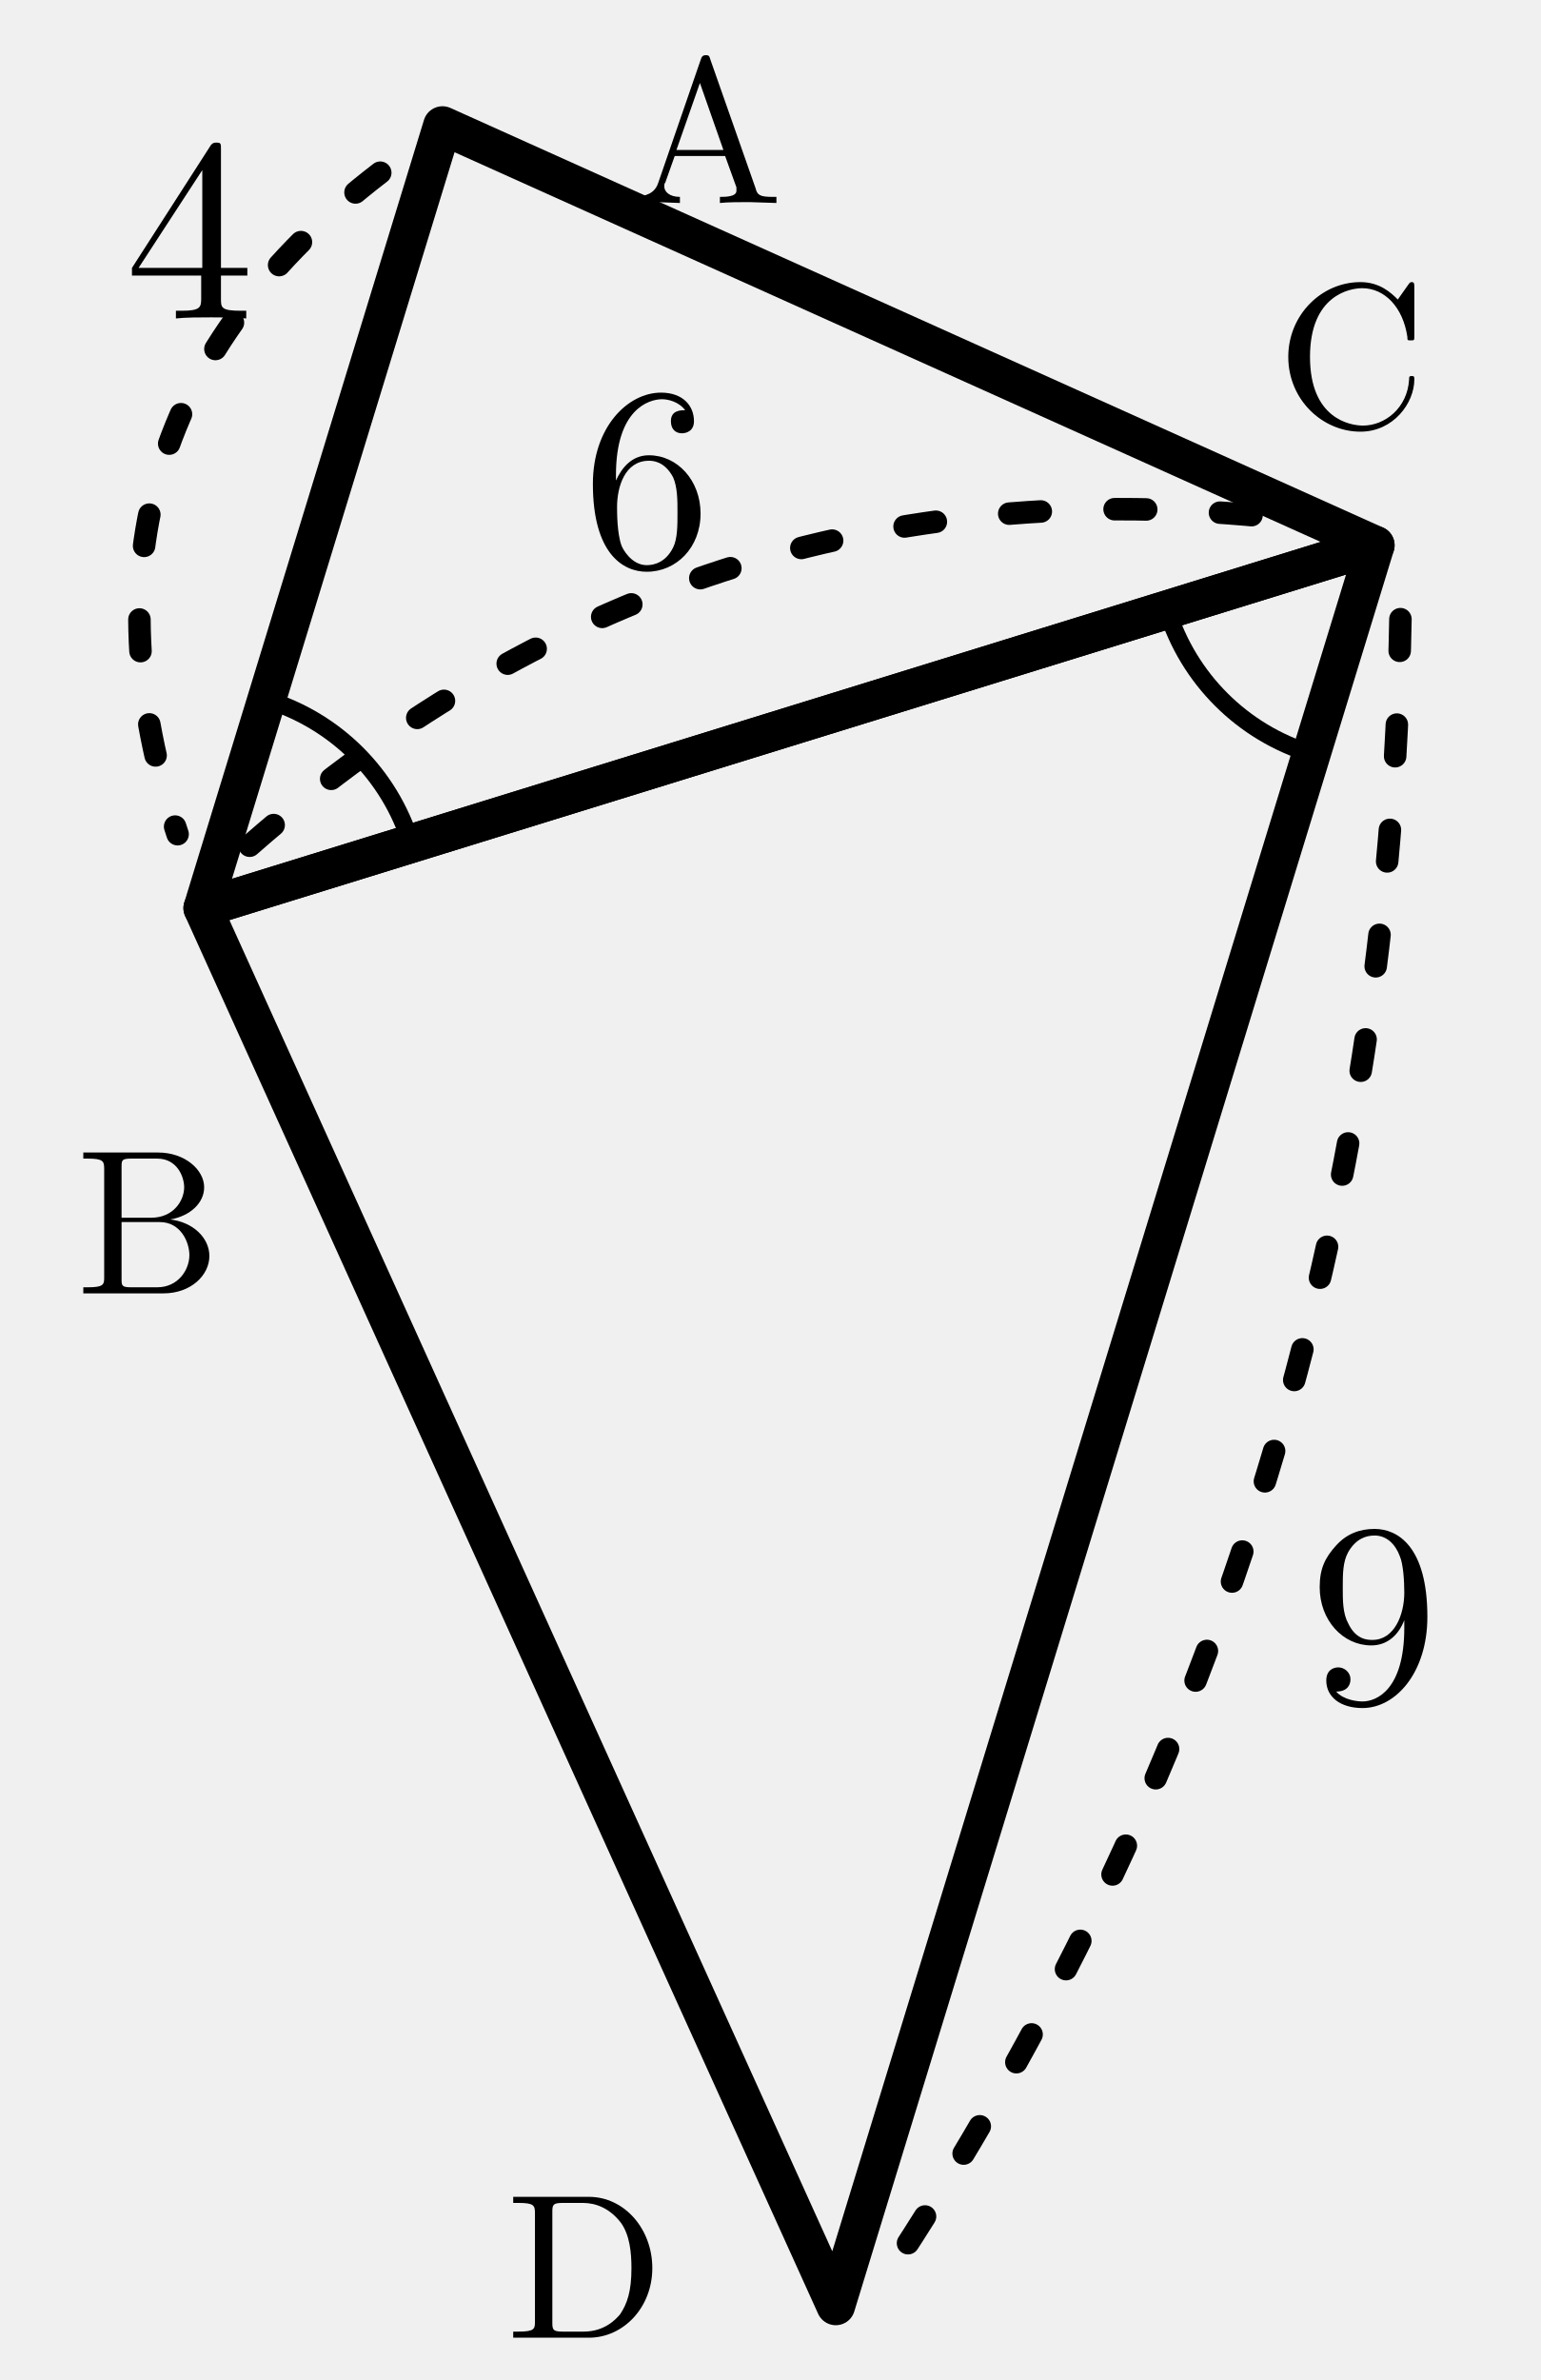
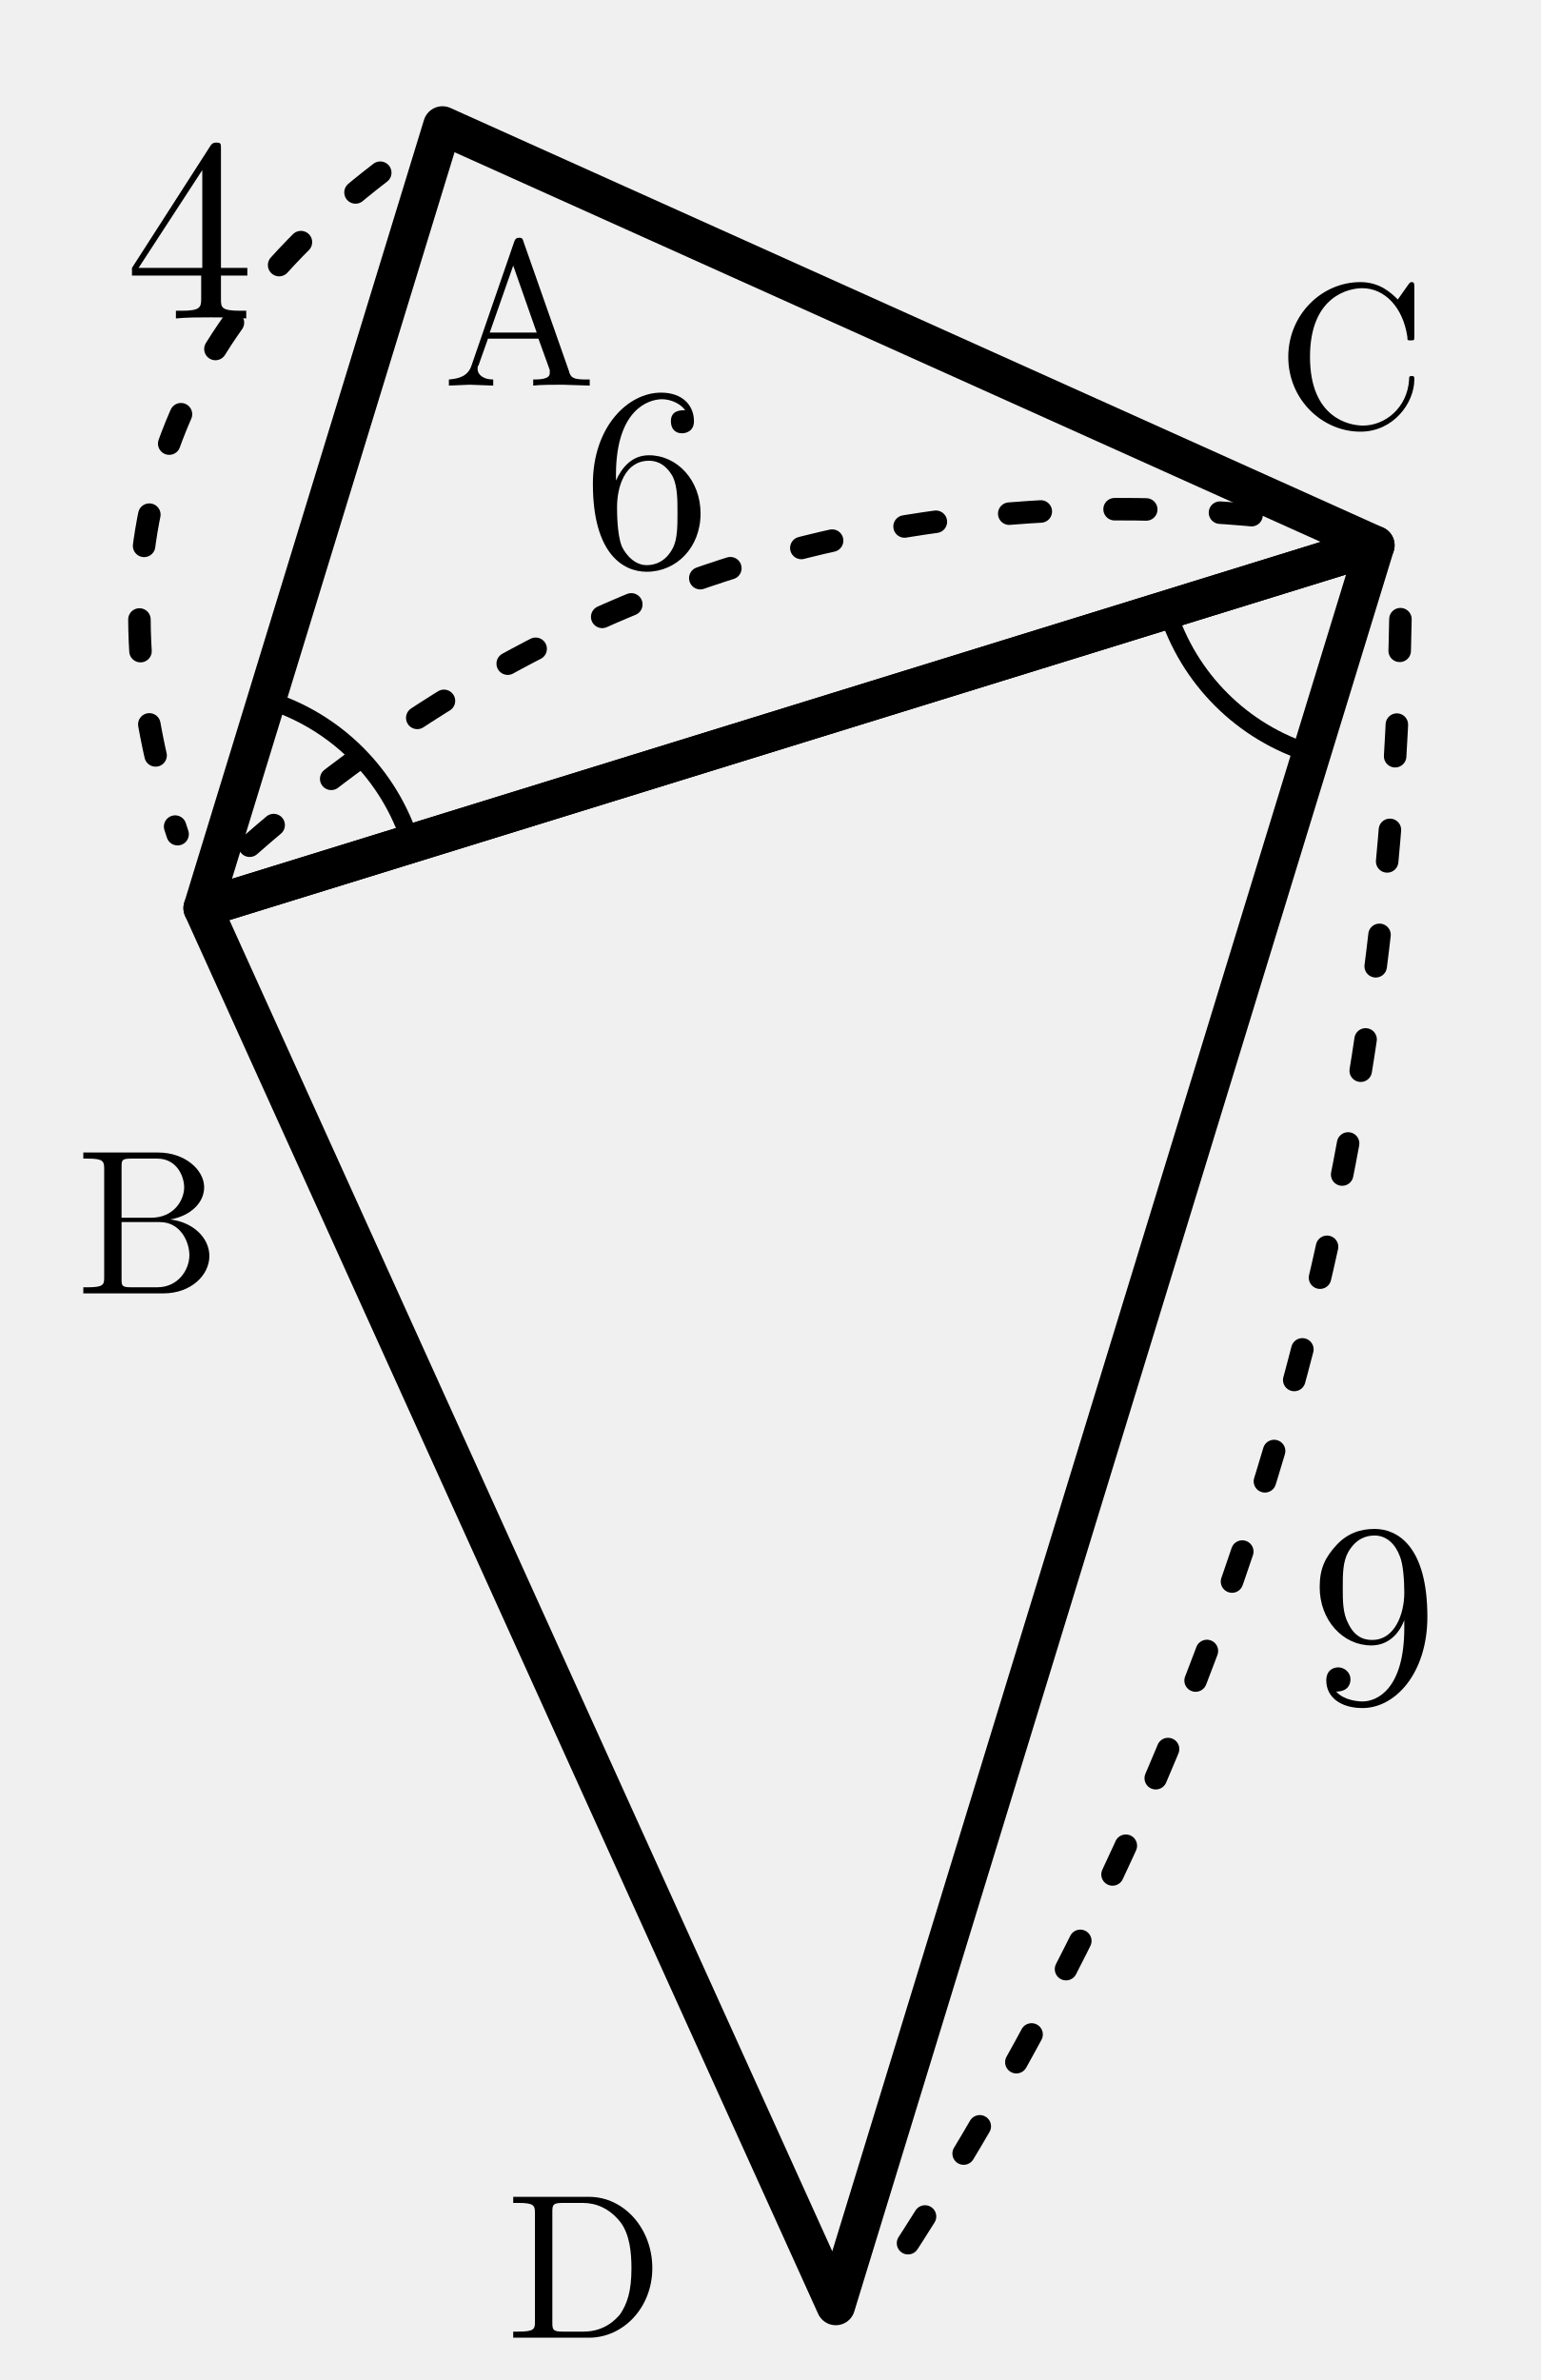
<svg xmlns="http://www.w3.org/2000/svg" width="27.693mm" height="42.767mm" viewBox="11.862 0.001 27.693 42.767" version="1.1" id="svg39">
  <defs id="defs6">
    <style id="style4">
.main{stroke:#000;stroke-width:.55;fill:none;stroke-linecap:round;stroke-linejoin:round}
.thin{stroke:#000;stroke-width:.32;fill:none;stroke-linecap:round;stroke-linejoin:round}
.dash{stroke:#000;stroke-width:.32;fill:none;stroke-dasharray:1.2 1.4}
.label,.math-label,.angle-label,.frac-text{font-family:"CMU Serif","Computer Modern Serif","Latin Modern Roman","Times New Roman",serif;fill:#000;font-style:normal}
.label,.math-label{font-size:3.7px}.angle-label{font-size:3.1px}.var{font-style:italic}
.frac-text{font-size:2.9px}.frac-line{stroke:#000;stroke-width:.28}
.label-bg{fill:#fff;opacity:.96}.triangle-fill{fill:#ddd;stroke:none}
.note{font-family:"Noto Serif CJK JP","IPAexMincho",serif;font-size:3.4px;fill:#000}

.length-arc{stroke:#000;stroke-width:.32;fill:none;stroke-dasharray:.45 1.05;stroke-linecap:round}
</style>
  </defs>
  <polygon class="main" points="17.663,17.126 34.337,11.967 21.072,6 " id="polygon8" transform="matrix(1.263812,0,0,1.263812,-6.816534,-5.325115)" />
  <polygon class="main" points="34.337,11.967 26.665,37 17.663,17.126 " id="polygon10" transform="matrix(1.263812,0,0,1.263812,-6.816534,-5.325115)" />
  <path class="thin" d="m 16.654,12.573 a 3.918,3.918 0 0 1 2.595,2.588" id="path12" />
  <path class="thin" d="m 32.837,10.957 a 3.918,3.918 0 0 0 2.595,2.588" id="path14" />
  <text class="label" x="14.528" y="21.696" text-anchor="middle" dominant-baseline="central" id="text16" style="stroke-width:1">B</text>
  <text class="label" x="36.15" y="6.128" text-anchor="middle" dominant-baseline="central" id="text18" style="stroke-width:1">C</text>
-   <text class="label" x="24.546" y="2.101" text-anchor="middle" dominant-baseline="central" id="text20" style="stroke-width:1">A</text>
+   <text class="label" x="21.192" y="5.384" text-anchor="middle" dominant-baseline="central" id="text20" style="stroke-width:1">A</text>
  <text class="label" x="22.375" y="40.461" text-anchor="middle" dominant-baseline="central" id="text22" style="stroke-width:1">D</text>
  <g class="length-mark" data-segment="AB" id="g27" transform="matrix(1.263812,0,0,1.263812,-6.816534,-5.325115)" style="stroke-width:0.791">
    <path class="length-arc" d="m 20.187,6.67 q -4.788,3.677 -2.882,9.405" id="path24" />
    <text id="length-value-AB" class="math-label" x="17.471" y="7.19" text-anchor="middle" dominant-baseline="central" style="stroke-width:0.692">4</text>
  </g>
  <g class="length-mark" data-segment="BC" id="g32" transform="matrix(1.263812,0,0,1.263812,-6.816534,-5.325115)" style="stroke-width:0.791">
    <path class="length-arc" d="m 18.33,16.239 q 6.443,-5.657 14.955,-4.626" id="path29" />
    <text id="length-value-BC" class="math-label" x="23.978" y="10.718" text-anchor="middle" dominant-baseline="central" style="stroke-width:0.692">6</text>
  </g>
  <g class="length-mark" data-segment="CD" id="g37" transform="matrix(1.263812,0,0,1.263812,-6.816534,-5.325115)" style="stroke-width:0.791">
    <path class="length-arc" d="M 34.695,13.018 Q 34.469,25.7 27.55,36.33" id="path34" />
    <text id="length-value-CD" class="math-label" x="34.314" y="26.877" text-anchor="middle" dominant-baseline="central" style="stroke-width:0.692">9</text>
  </g>
</svg>
